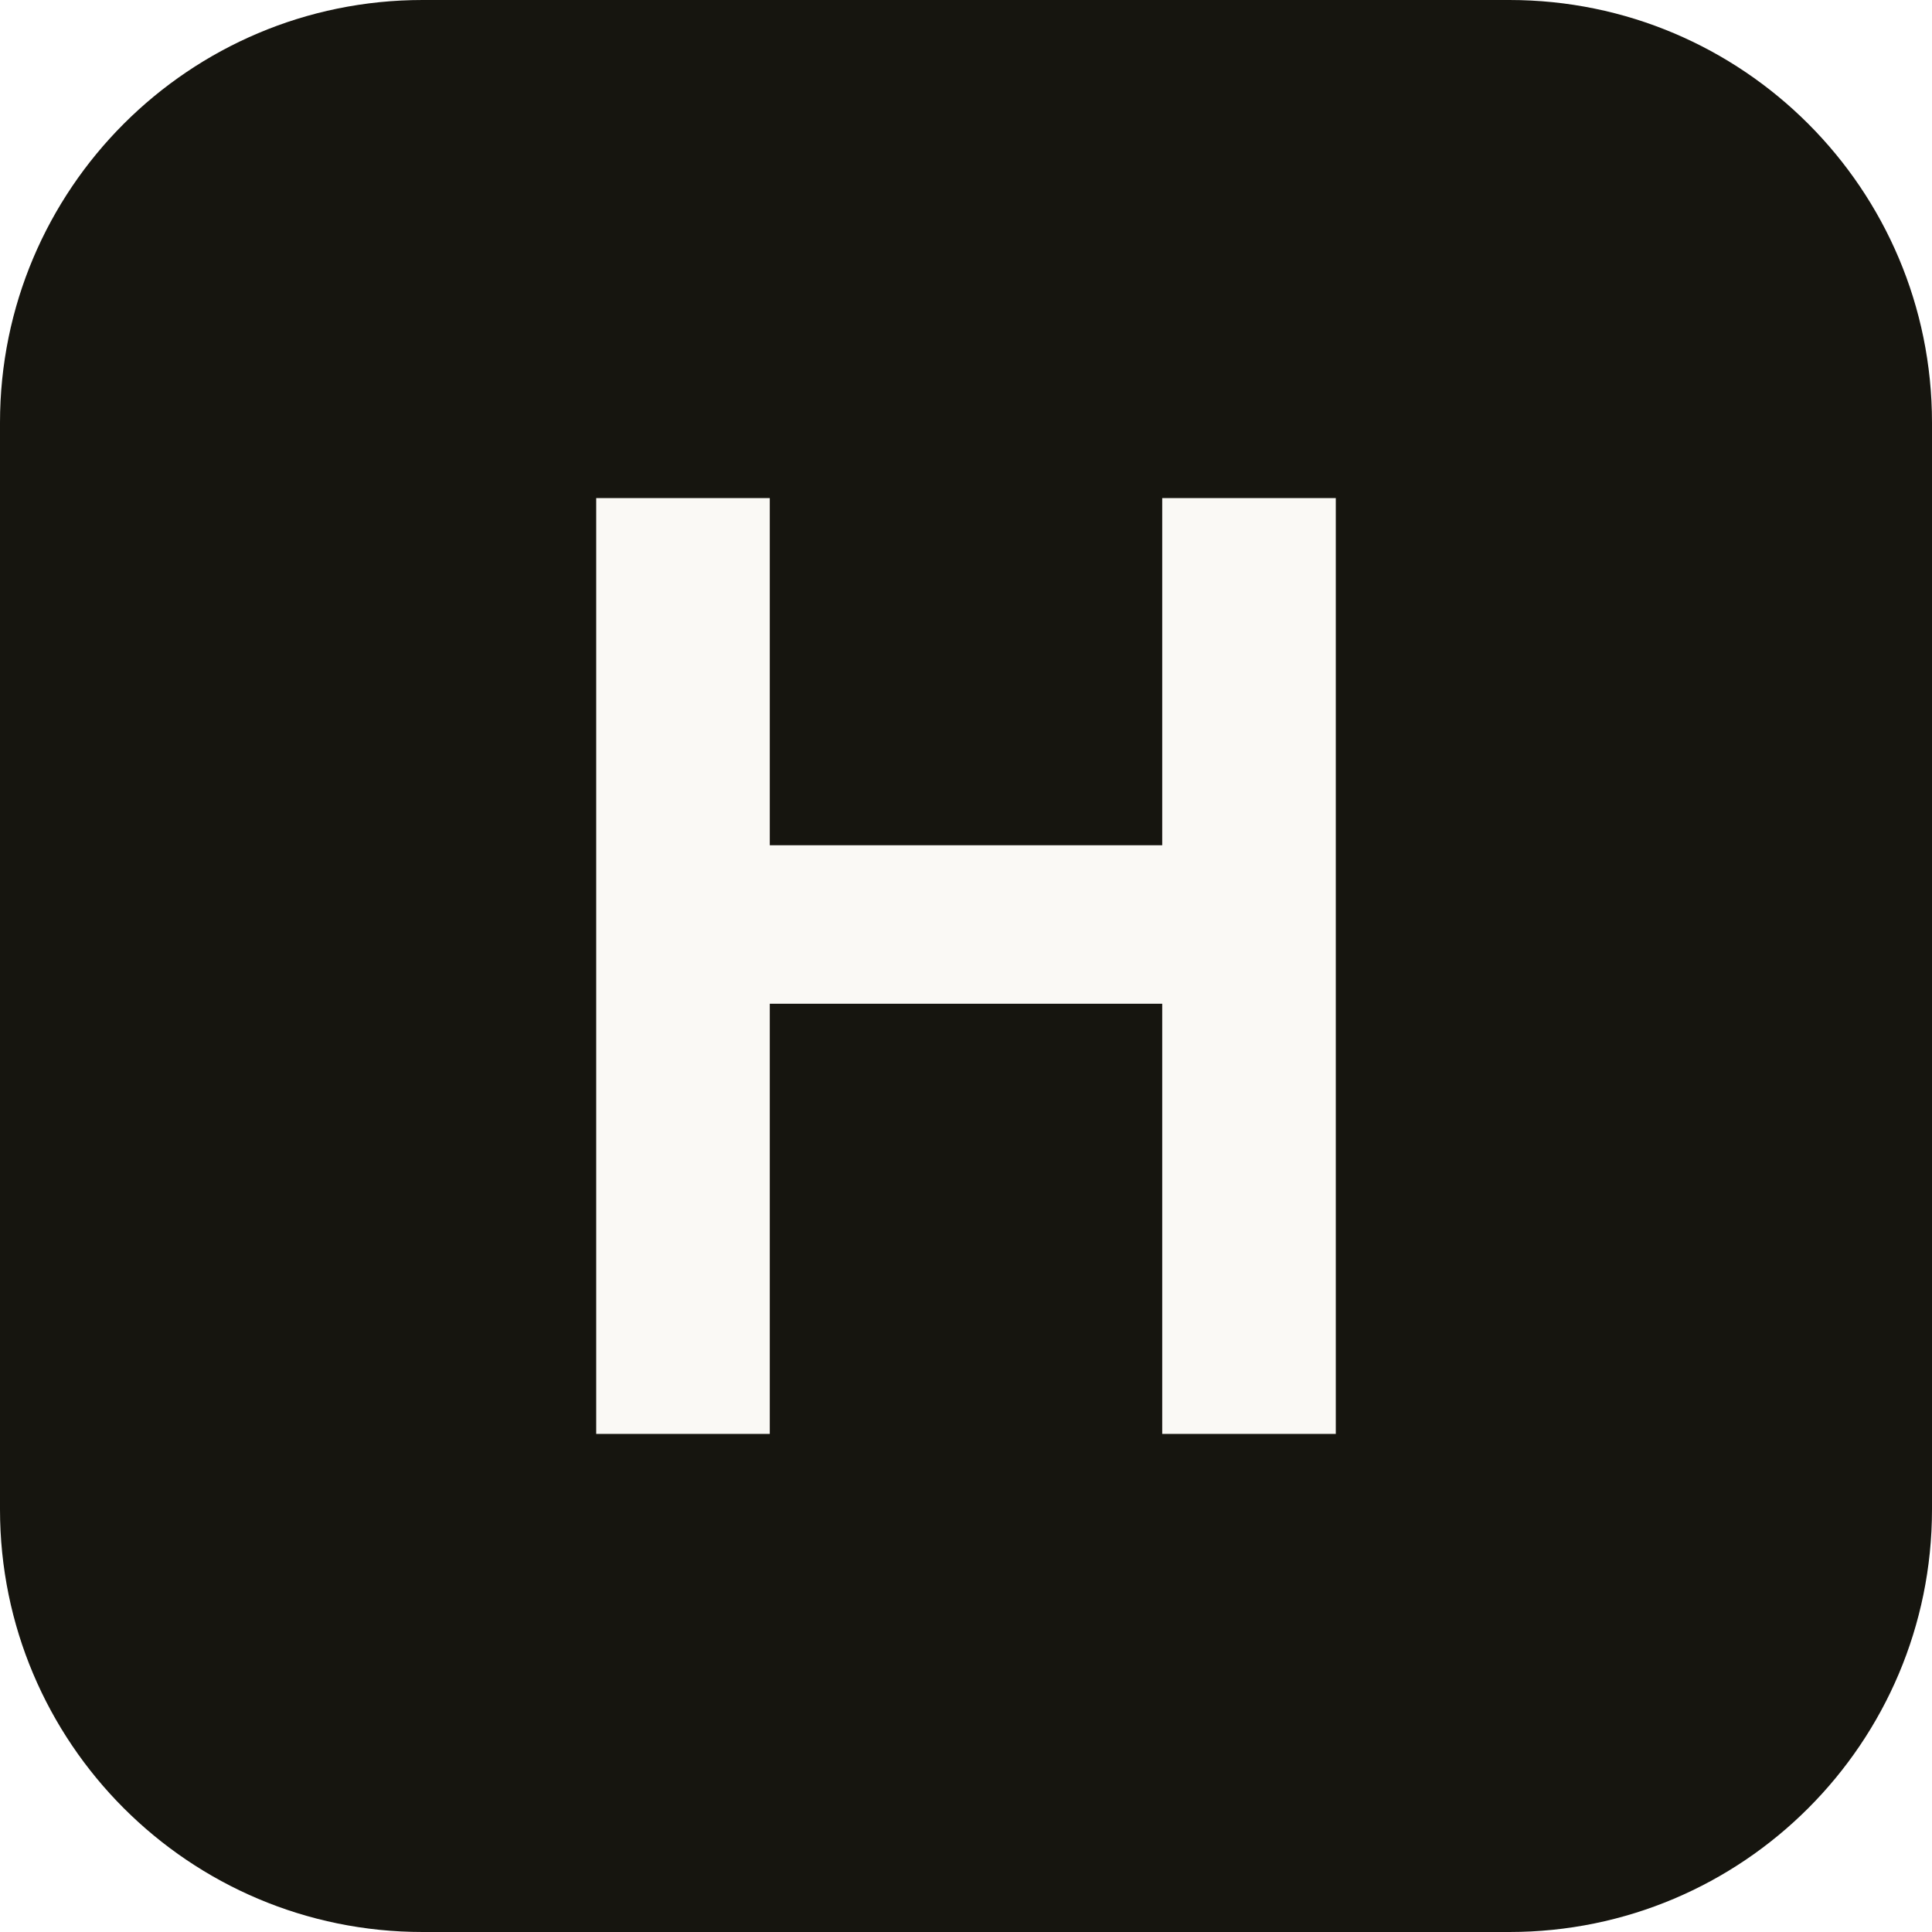
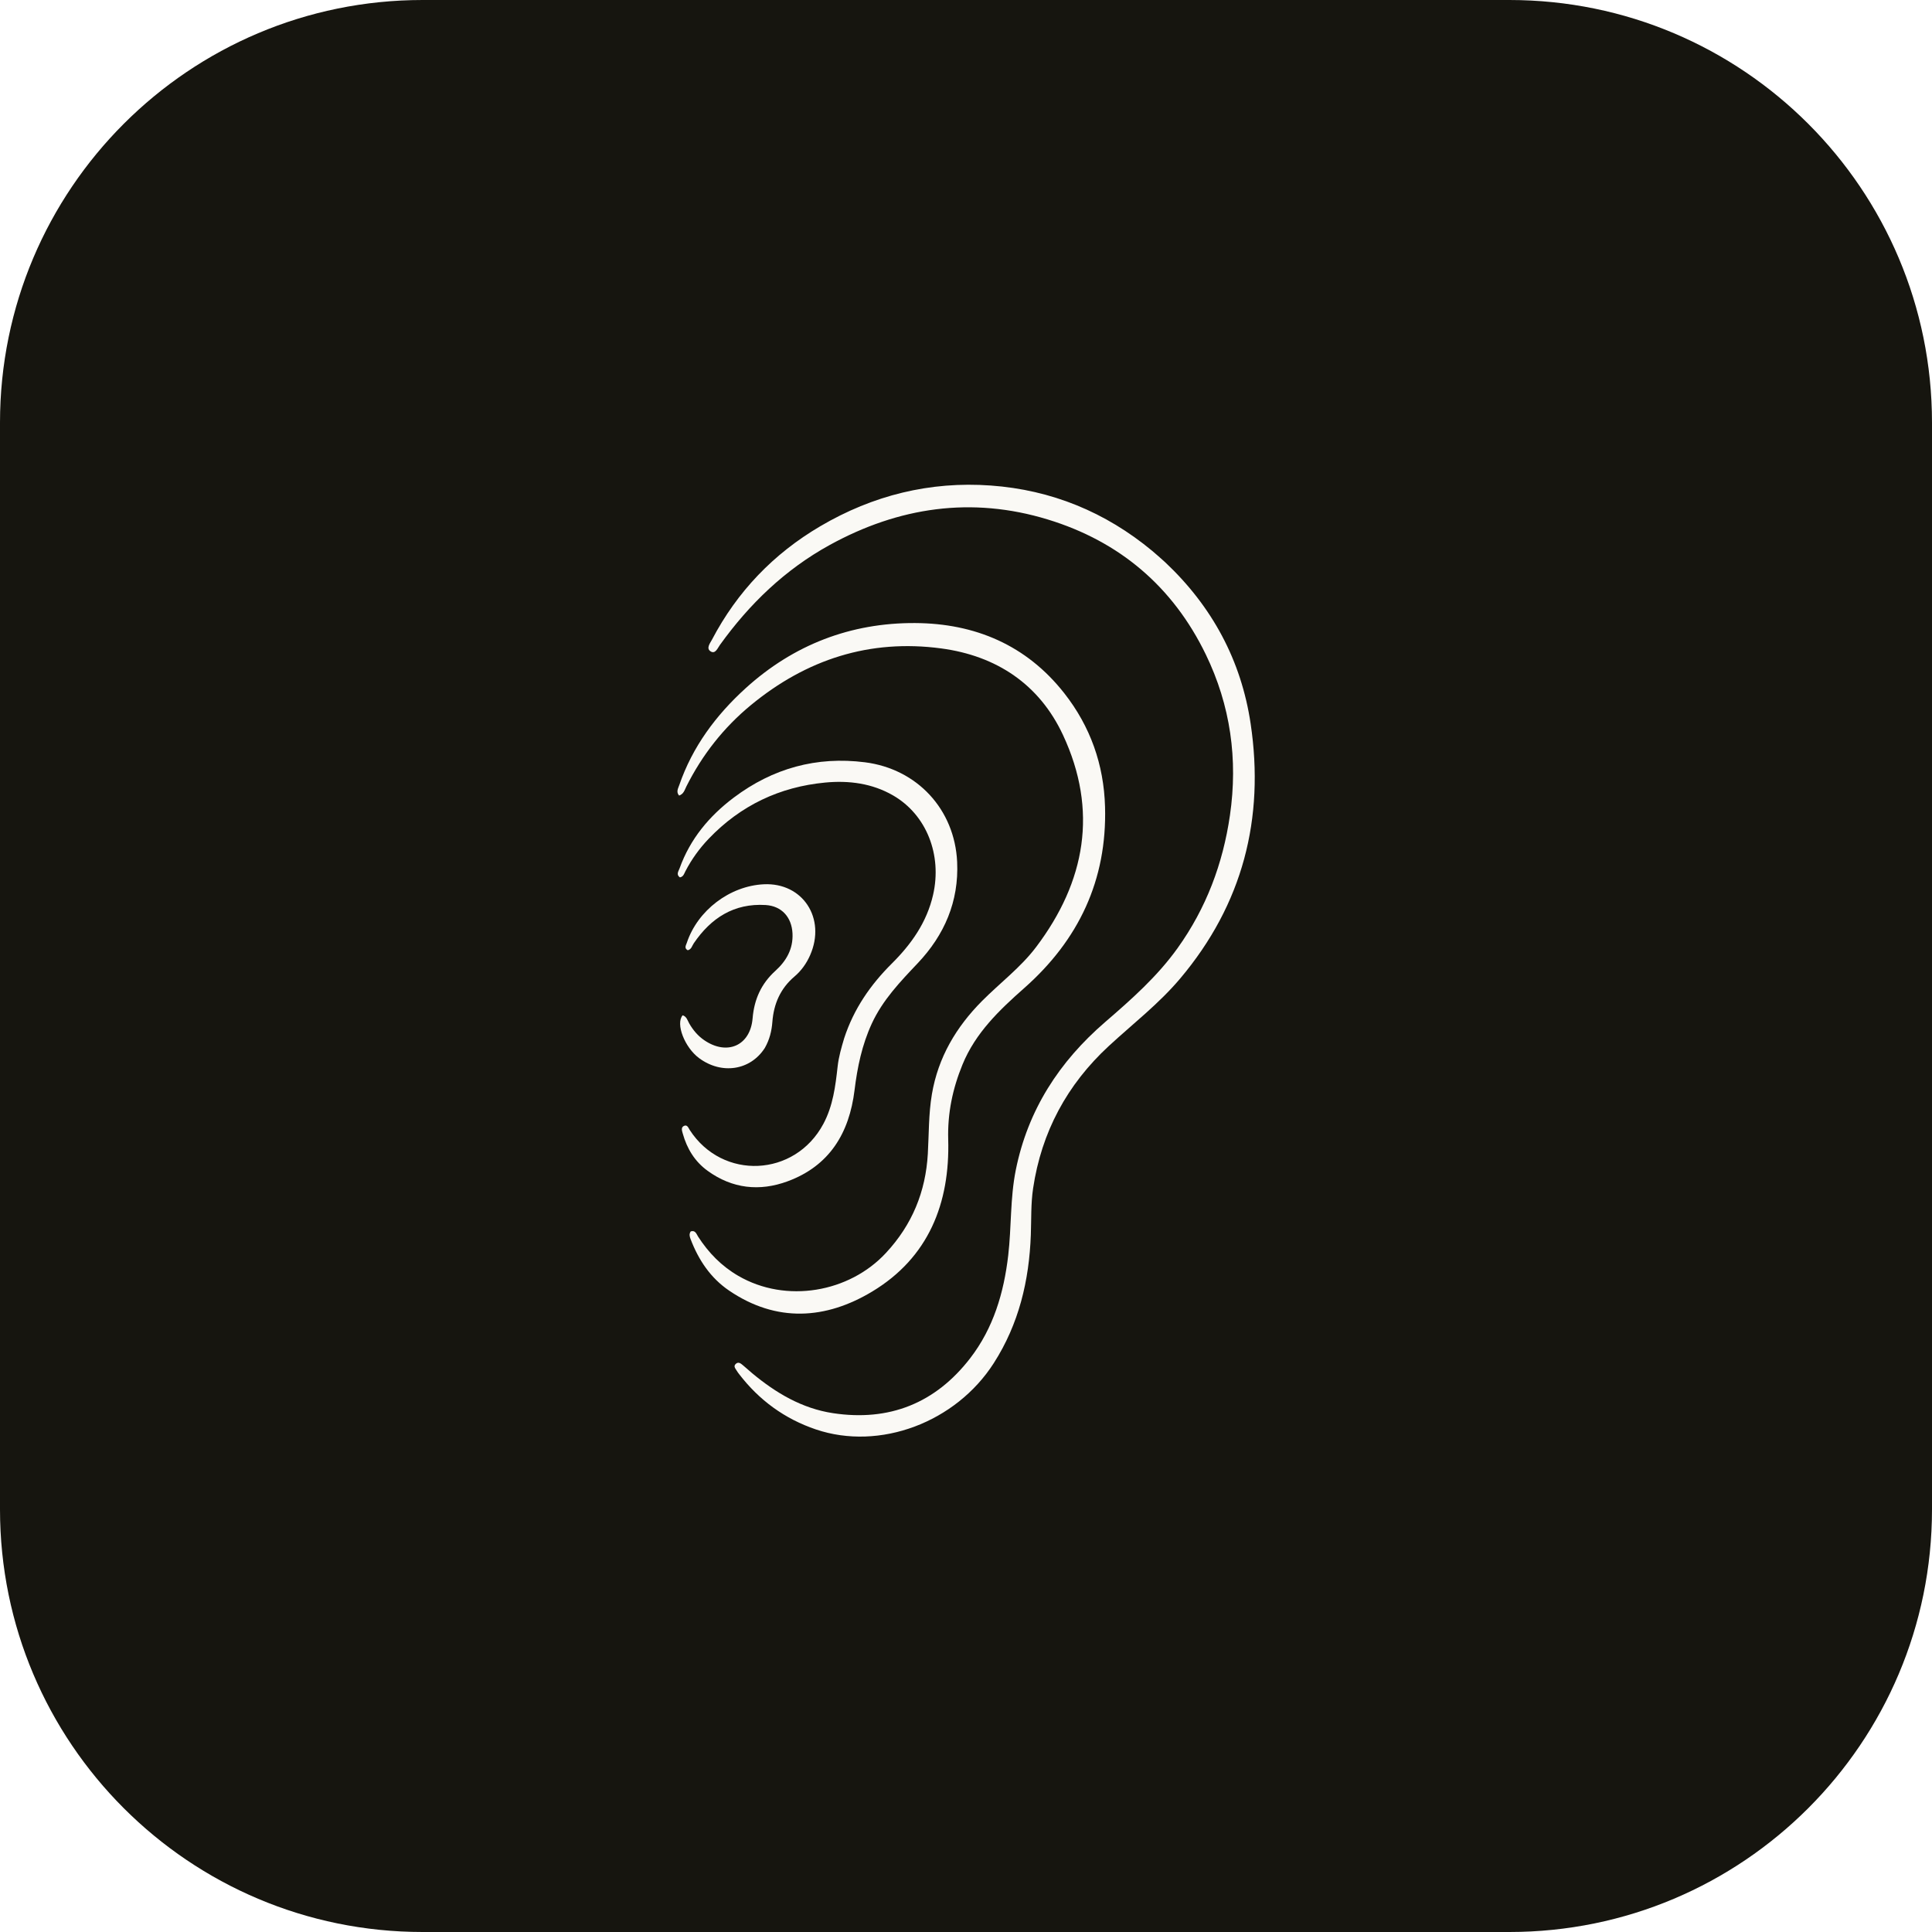
<svg xmlns="http://www.w3.org/2000/svg" viewBox="0 0 512 512" role="img" aria-label="Hakkan">
  <rect width="512" height="512" rx="112" fill="#16150F" />
-   <path d="M158 132h46v92h104v-92h46v248h-46v-114H204v114h-46z" fill="#FAF9F5" />
+   <svg x="112" y="112" width="288" height="288" viewBox="188 132 690 690">
+     <path d="M659.395,220.594 C689.371,248.781 707.767,283.101 713.73,323.194 C722.685,383.407 708.707,437.831 668.988,484.952 C655.466,500.993 638.926,513.708 623.646,527.824 C597.133,552.315 580.927,582.448 575.599,618.208 C574.152,627.925 574.513,637.805 574.164,647.622 C573.13,676.711 566.583,704.26 550.643,729.138 C526.528,766.776 478.271,784.953 437.703,771.243 C417.915,764.555 401.682,752.715 388.953,736.122 C388.446,735.461 387.927,734.799 387.513,734.081 C386.716,732.7 385.122,731.229 386.783,729.662 C388.606,727.942 390.173,729.524 391.569,730.663 C393.504,732.243 395.321,733.967 397.242,735.565 C412.327,748.113 428.872,757.943 448.57,760.917 C484.324,766.315 513.654,754.558 535.671,726.005 C550.388,706.919 557.042,684.5 559.804,660.749 C561.899,642.737 561,624.508 564.6,606.586 C572.276,568.382 592.213,537.722 621.346,512.591 C638.019,498.209 654.441,483.683 667.385,465.591 C685.52,440.244 696.118,412.069 700.578,381.382 C705.754,345.758 700.914,311.496 685.246,279.188 C664.369,236.14 630.501,207.394 584.846,193.475 C536.562,178.754 490.239,185.61 446.387,209.735 C418.18,225.252 395.491,247.102 376.748,273.17 C375.319,275.157 373.864,279.041 370.964,277.307 C367.766,275.396 370.518,272.073 371.708,269.808 C387.759,239.237 410.791,215.226 440.525,197.757 C473.917,178.138 510.117,169.151 548.711,171.936 C587.163,174.71 621.47,188.727 651.242,213.434 C653.934,215.668 656.512,218.037 659.395,220.594 z" fill="#FAF9F5" />
+     <path d="M482.174,659.175 C498.861,641.244 507.401,620.226 508.761,596.235 C509.476,583.616 509.221,570.967 511.348,558.406 C515.314,534.979 526.771,515.717 543.264,499.134 C554.647,487.69 567.723,477.933 577.54,464.932 C608.96,423.324 616.938,378.236 594.573,330.318 C579.524,298.076 552.316,280.062 517.286,275.365 C471.869,269.274 431.648,282.332 396.438,311.345 C379.084,325.646 365.519,342.958 355.436,363.045 C354.382,365.145 353.786,367.791 350.845,368.797 C348.818,366.448 350.217,364.273 350.92,362.222 C359.301,337.788 374.292,317.695 393.137,300.589 C423.533,272.999 459.838,259.037 500.697,259.254 C538.697,259.456 571.406,273.233 595.42,303.84 C611.943,324.9 620.533,349.109 621.282,375.943 C622.58,422.471 604.537,460.463 569.998,490.997 C554.179,504.981 539.051,519.402 530.802,539.509 C524.533,554.792 521.229,570.403 521.704,587.126 C522.857,627.716 509.183,662.136 473.51,683.654 C443.99,701.461 412.68,703.536 382.591,683.096 C370.78,675.073 363.163,663.607 358.125,650.376 C357.54,648.841 357.061,647.181 358.233,645.508 C361.19,644.566 361.867,647.208 362.913,648.827 C369.529,659.066 377.754,667.528 388.396,673.714 C418.768,691.372 458.891,684.326 482.174,659.175 z" fill="#FAF9F5" />
+     <path d="M455.662,522.84 C461.761,504.15 472.418,488.842 485.968,475.372 C498.337,463.075 508.111,449.242 512.094,431.856 C517.917,406.436 507.923,380.953 486.694,368.691 C473.392,361.008 458.635,359.107 443.646,360.524 C414.696,363.261 389.883,375.051 369.678,396.158 C363.767,402.333 358.812,409.203 354.861,416.797 C354.046,418.363 353.601,420.323 351.349,420.744 C348.779,418.914 350.512,416.773 351.161,414.964 C357.85,396.309 370.053,381.709 385.653,370.002 C410.319,351.494 438.081,343.75 468.862,347.66 C502.011,351.872 525.831,377.589 527.38,410.941 C528.546,436.025 519.278,457.349 502.381,475.194 C491.216,486.987 480.128,498.533 473.202,513.529 C466.967,527.028 464.022,541.242 462.23,555.858 C458.898,583.043 446.367,603.882 419.734,613.706 C401.941,620.269 384.625,618.405 368.93,607.026 C360.785,601.121 355.835,592.955 353.161,583.362 C352.69,581.67 351.845,579.432 354.026,578.484 C356.064,577.598 356.73,579.779 357.6,581.123 C378.4,613.232 424.37,611.048 442.432,577.259 C448.587,565.745 450.11,553.275 451.509,540.703 C452.178,534.695 453.837,528.963 455.662,522.84 z" fill="#FAF9F5" />
+     <path d="M405.257,529.06 C396.046,543.39 377.791,546.069 363.531,535.495 C354.337,528.678 348.496,513.592 353.104,508.299 C355.66,509.078 356.191,511.599 357.296,513.512 C359.754,517.767 362.786,521.383 366.891,524.175 C381.356,534.014 396.059,527.577 397.509,510.243 C398.522,498.134 402.99,488.221 411.997,480.051 C418.889,473.8 423.31,466.21 422.845,456.36 C422.363,446.152 416.1,438.921 405.795,438.287 C385.706,437.052 371.082,446.5 360.118,462.638 C359.047,464.214 358.695,466.484 356.307,467 C353.892,465.664 355.233,463.819 355.76,462.234 C362.606,441.658 383.04,426.152 404.607,425.11 C429.357,423.913 444.308,446.772 434.033,470.125 C431.719,475.383 428.456,479.988 424.064,483.713 C415.152,491.273 410.93,501.04 410.057,512.53 C409.625,518.208 408.305,523.711 405.257,529.06 z" fill="#FAF9F5" />
+   </svg>
</svg>
